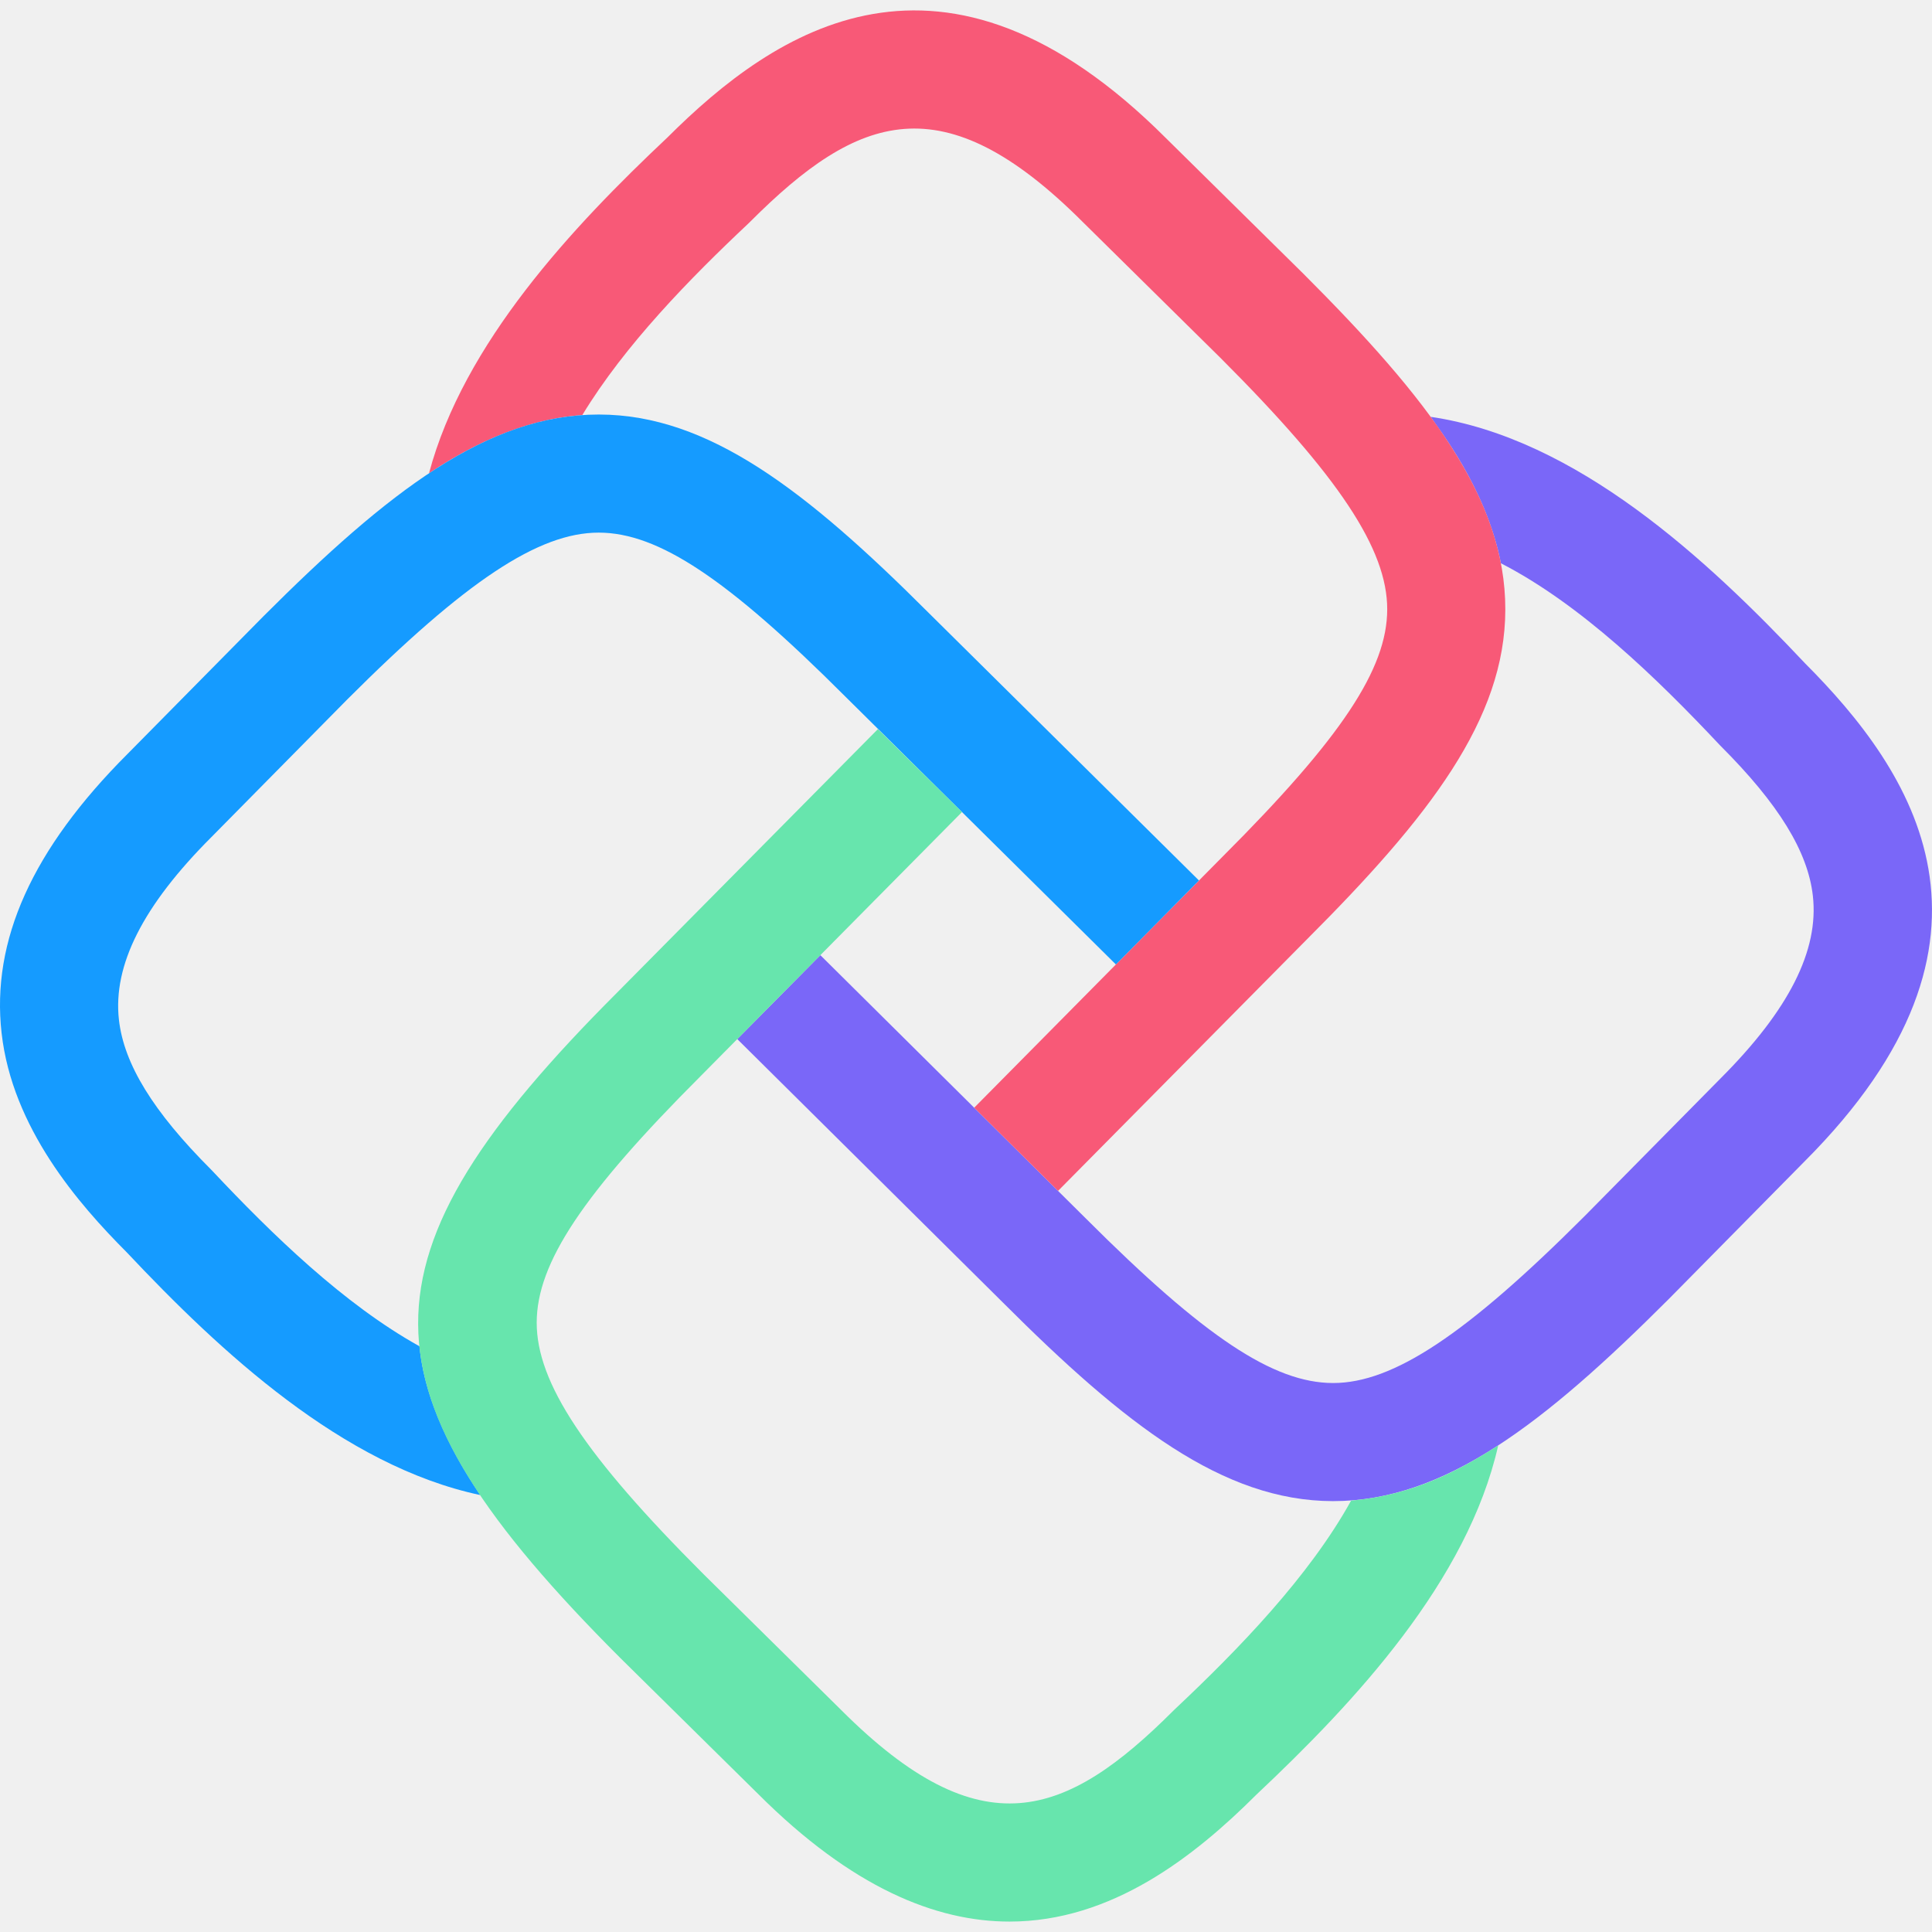
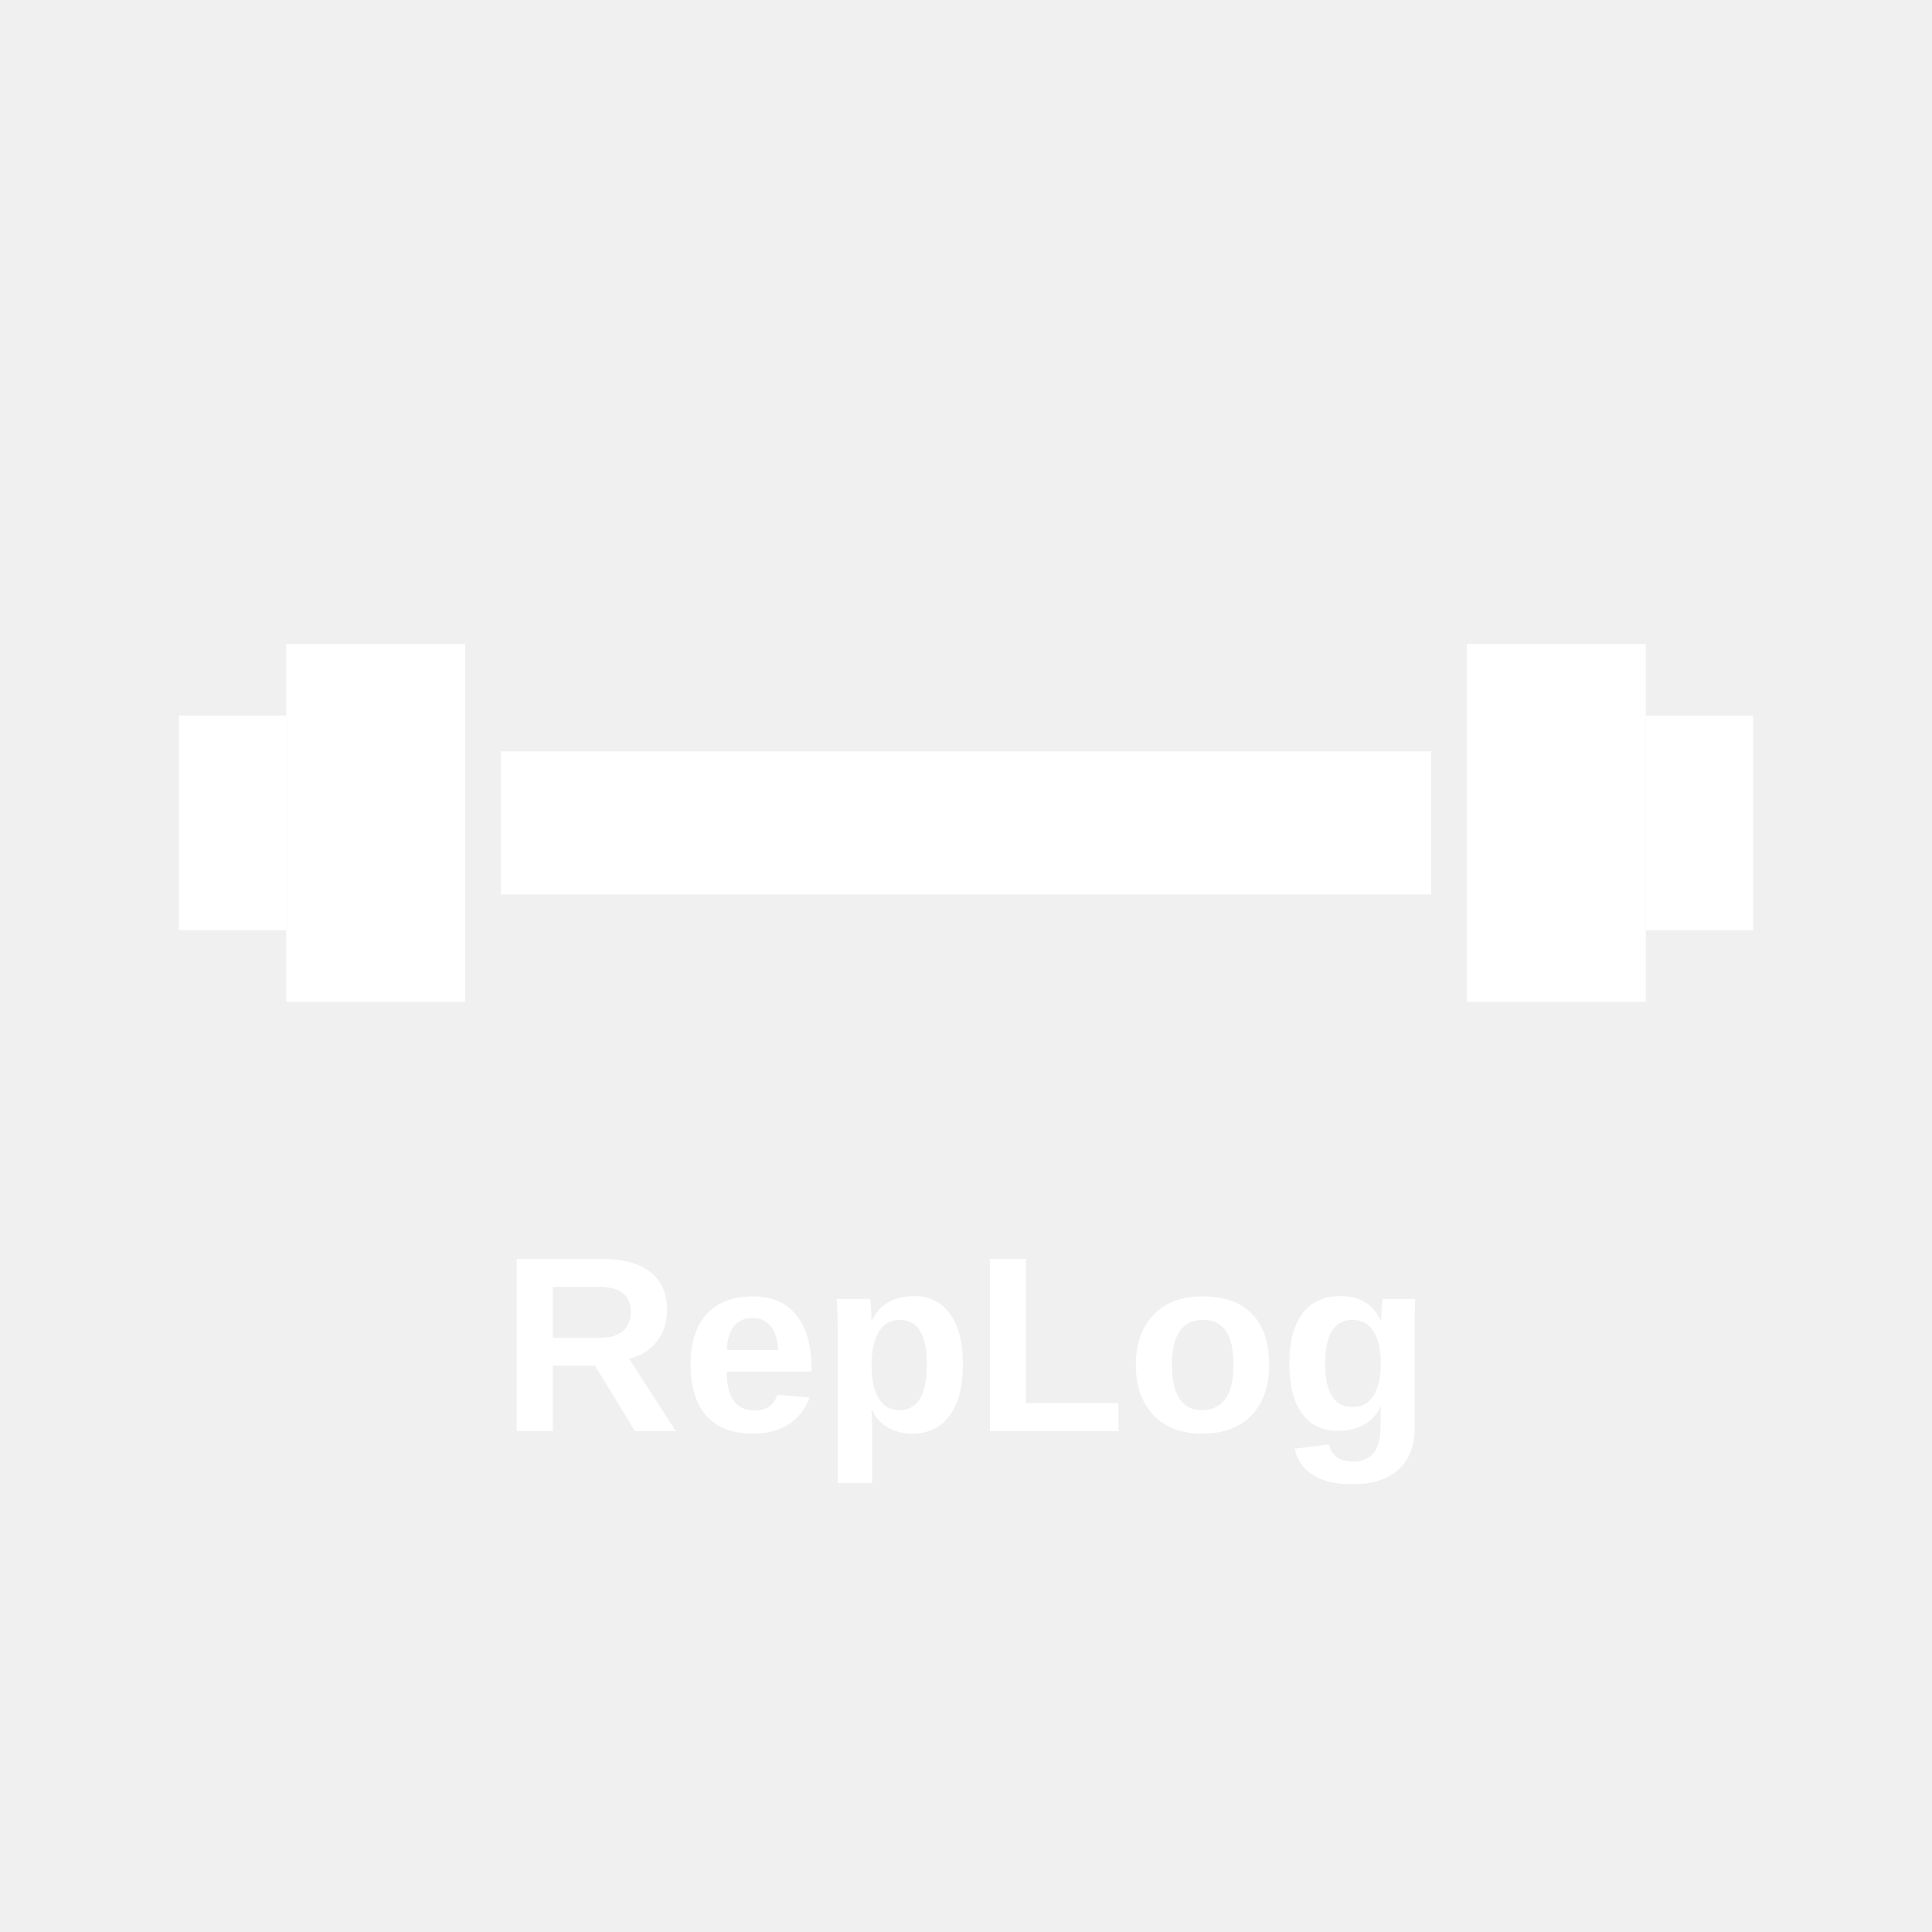
- <svg xmlns="http://www.w3.org/2000/svg" xmlns:xlink="http://www.w3.org/1999/xlink" width="450" height="450" viewBox="0 0 50.37 49.827" version="1.1" id="svg151">
-   <defs id="defs105">
-     <path id="aj28a0fd1a" d="M 1.738,0.156 3.927,2.323 2.347,3.919 0.101,1.81 Z" />
-     <path id="fdje57jgic" d="M 2.201,0.066 3.855,1.703 1.69,3.894 0.093,2.311 Z" />
-     <path id="6bg72xwlze" d="M 2.398,0.044 3.994,1.624 1.886,3.869 0.232,2.232 Z" />
-     <path id="eaqjnja8wg" d="M 1.736,0.023 3.981,2.132 2.344,3.786 0.156,1.619 Z" />
-   </defs>
-   <g fill="none" fill-rule="evenodd" id="g149" transform="translate(-2.9304427e-4,-1.6465461e-4)">
-     <g id="g147">
-       <g id="g145">
-         <path fill="#7a67f8" d="M 34.758,38.865 H 34.746 C 31.892,38.86 29.342,36.882 26.152,33.692 l -6.93,-6.873 2.166,-2.188 6.937,6.88 c 3.075,3.074 4.876,4.272 6.427,4.275 h 0.005 c 1.567,0 3.467,-1.262 6.558,-4.353 l 3.541,-3.587 c 1.784,-1.784 2.57,-3.34 2.408,-4.762 -0.13,-1.156 -0.894,-2.397 -2.401,-3.904 L 44.83,19.146 C 43.202,17.414 41.211,15.483 39.131,14.414 38.745,12.437 37.48,10.881 37.3,10.596 c 3.803,0.559 7.197,3.703 9.758,6.424 2.788,2.794 5.803,7.176 -0.018,12.996 l -3.54,3.588 c -3.251,3.25 -5.844,5.261 -8.742,5.261" id="path107" />
-         <path fill="#f85977" d="m 25.399,28.608 6.492,-6.562 c 3.076,-3.076 4.274,-4.877 4.276,-6.428 0.004,-1.567 -1.257,-3.469 -4.352,-6.563 L 28.228,5.515 C 24.58,1.867 22.369,2.699 19.561,5.507 L 19.528,5.54 c -1.54,1.448 -3.237,3.182 -4.346,5.01 -1.031,0.073 -2.361,0.424 -3.997,1.518 0.906,-3.397 3.737,-6.422 6.216,-8.755 2.794,-2.789 7.177,-5.804 12.997,0.017 l 3.588,3.54 c 3.255,3.256 5.266,5.851 5.26,8.754 -0.005,2.854 -1.982,5.404 -5.172,8.594 l -6.489,6.559 z" id="path109" />
-         <path fill="#159bff" d="M 12.522,38.707 C 8.939,37.946 5.746,34.972 3.308,32.382 2.035,31.106 0.321,29.13 0.042,26.663 c -0.274,-2.414 0.8,-4.795 3.283,-7.278 l 3.542,-3.588 c 3.25,-3.25 5.843,-5.261 8.74,-5.261 h 0.013 c 2.854,0.005 5.404,1.983 8.593,5.172 l 7.046,6.976 -2.165,2.19 -7.053,-6.983 c -3.076,-3.076 -4.876,-4.273 -6.427,-4.276 h -0.006 c -1.566,0 -3.466,1.261 -6.557,4.352 L 5.51,21.555 c -1.784,1.784 -2.57,3.34 -2.409,4.762 0.131,1.156 0.894,2.396 2.402,3.904 l 0.033,0.034 c 1.55,1.649 3.43,3.479 5.401,4.573 0.168,1.739 1.2,3.297 1.585,3.88" id="path111" />
-         <path fill="#67e5ad" d="m 26.32,49.827 c -1.925,0 -4.114,-0.886 -6.557,-3.33 l -3.588,-3.54 C 9.167,35.949 9.151,32.546 16.086,25.61 l 6.802,-6.872 2.193,2.162 -6.812,6.882 c -3.076,3.076 -4.273,4.877 -4.276,6.427 -0.003,1.568 1.258,3.47 4.352,6.563 l 3.588,3.541 c 3.646,3.647 5.858,2.816 8.666,0.008 l 0.034,-0.033 c 1.654,-1.555 3.5,-3.46 4.593,-5.437 1.661,-0.14 2.9,-0.841 3.835,-1.438 -0.8,3.537 -3.738,6.69 -6.302,9.102 -1.62,1.618 -3.777,3.312 -6.439,3.312" id="path113" />
-         <g transform="translate(21.154,18.577)" id="g120">
-           <mask id="8jptpqrneb" fill="#ffffff">
-             <use xlink:href="#aj28a0fd1a" id="use115" />
-           </mask>
-           <path d="M 0.101,1.81 1.738,0.156 3.927,2.323 2.347,3.919 Z" mask="url(#8jptpqrneb)" id="path118" />
-         </g>
-         <g transform="translate(27.404,20.981)" id="g127">
-           <mask id="b2iljpfwbd" fill="#ffffff">
-             <use xlink:href="#fdje57jgic" id="use122" />
-           </mask>
-           <path d="M 2.201,0.066 3.855,1.703 1.69,3.894 0.093,2.311 Z" mask="url(#b2iljpfwbd)" id="path125" />
-         </g>
-         <g transform="translate(18.99,24.587)" id="g134">
-           <mask id="gj70tyfpnf" fill="#ffffff">
-             <use xlink:href="#6bg72xwlze" id="use129" />
-           </mask>
-           <path d="M 1.886,3.869 0.232,2.232 2.398,0.044 3.994,1.624 Z" mask="url(#gj70tyfpnf)" id="path132" />
-         </g>
-         <g transform="translate(25.24,26.99)" id="g141">
-           <mask id="z7vhvduckh" fill="#ffffff">
-             <use xlink:href="#eaqjnja8wg" id="use136" />
-           </mask>
-           <path d="M 3.981,2.132 2.344,3.786 0.156,1.619 1.736,0.023 Z" mask="url(#z7vhvduckh)" id="path139" />
-         </g>
-       </g>
-     </g>
+ <svg xmlns="http://www.w3.org/2000/svg" width="108" height="108" viewBox="0 0 108 108">
+   <g fill="#FFFFFF">
+     <path d="M28 42 H80 V50 H28 Z" />
+     <path d="M16 36 H26 V56 H16 Z" />
+     <path d="M10 40 H16 V52 H10 Z" />
+     <path d="M82 36 H92 V56 H82 Z" />
+     <path d="M92 40 H98 V52 H92 Z" />
  </g>
+   <text x="54" y="80" font-family="Arial, Helvetica, sans-serif" font-size="14" text-anchor="middle" fill="#FFFFFF" font-weight="bold">
+     RepLog
+   </text>
</svg>
